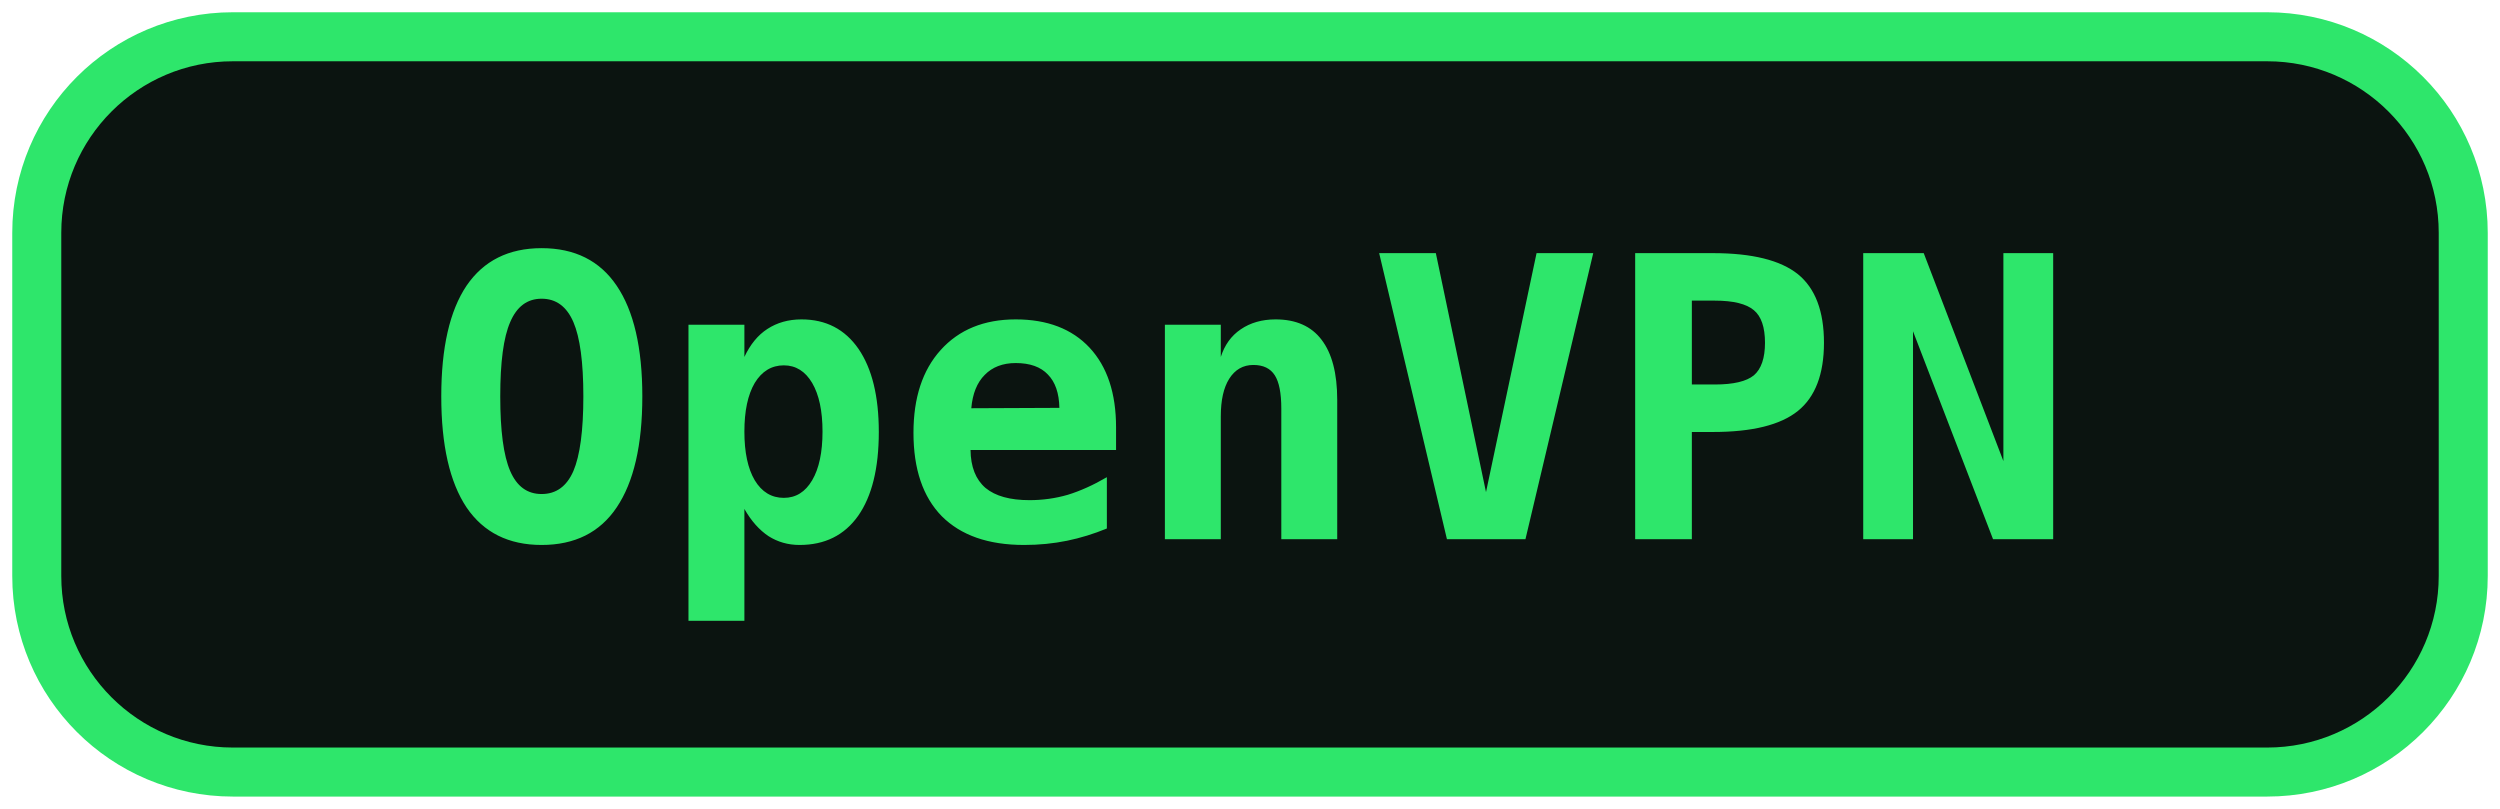
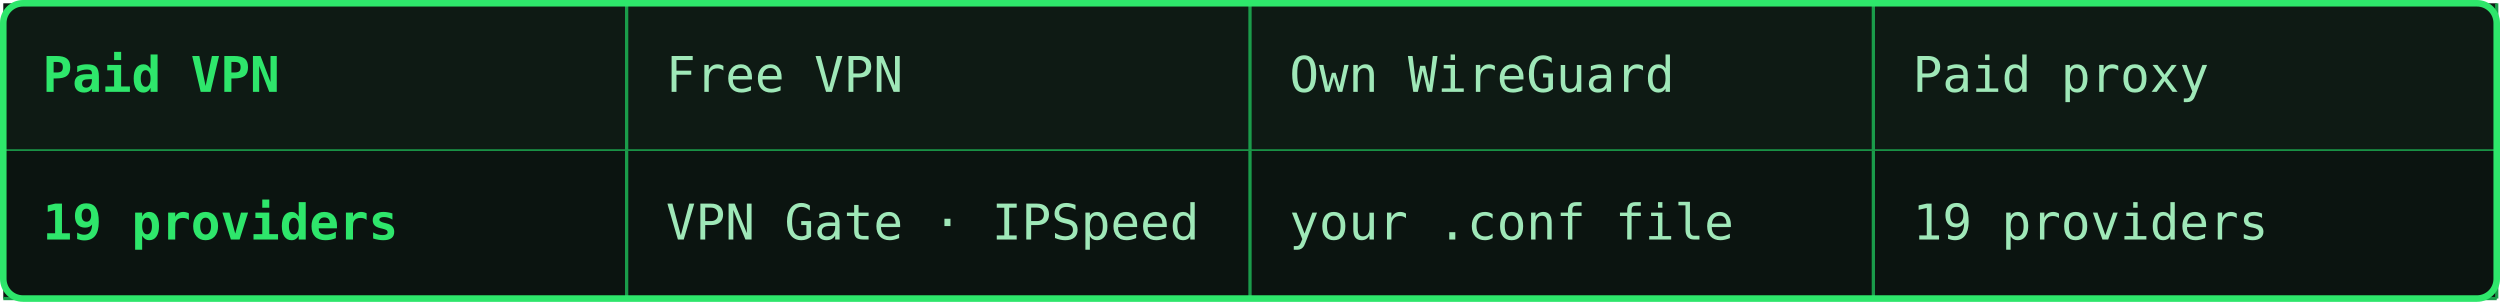
- <svg xmlns="http://www.w3.org/2000/svg" width="102" height="33" viewBox="0 0 102 33">
-   <rect x="1.5" y="1.5" width="99" height="30" rx="8" fill="#0b1410" stroke="#2ee66b" stroke-width="2" />
-   <text x="51" y="22" text-anchor="middle" font-family="Consolas,'DejaVu Sans Mono',monospace" font-weight="700" font-size="16" fill="#2ee66b" style="white-space:pre">OpenVPN</text>
+ <svg xmlns="http://www.w3.org/2000/svg" width="762" height="92" viewBox="0 0 762 92">
+   <g font-family="Consolas,'DejaVu Sans Mono',monospace" font-size="15" style="white-space:pre">
+     <rect x="1" y="1" width="760" height="45" fill="#0e1a14" />
+     <text x="13" y="28" font-weight="700" fill="#2ee66b">Paid VPN</text>
+     <line x1="191" y1="1" x2="191" y2="46" stroke="#1a9c4a" stroke-width="1" />
+     <text x="203" y="28" font-weight="400" fill="#9fe8b8">Free VPN</text>
+     <line x1="381" y1="1" x2="381" y2="46" stroke="#1a9c4a" stroke-width="1" />
+     <text x="393" y="28" font-weight="400" fill="#9fe8b8">Own WireGuard</text>
+     <line x1="571" y1="1" x2="571" y2="46" stroke="#1a9c4a" stroke-width="1" />
+     <text x="583" y="28" font-weight="400" fill="#9fe8b8">Paid proxy</text>
+     <line x1="761" y1="1" x2="761" y2="46" stroke="#1a9c4a" stroke-width="1" />
+     <line x1="1" y1="46" x2="761" y2="46" stroke="#1a9c4a" stroke-width="1" />
+     <rect x="1" y="46" width="760" height="45" fill="#0b1410" />
+     <text x="13" y="73" font-weight="700" fill="#2ee66b">19 providers</text>
+     <line x1="191" y1="46" x2="191" y2="91" stroke="#1a9c4a" stroke-width="1" />
+     <text x="203" y="73" font-weight="400" fill="#9fe8b8">VPN Gate · IPSpeed</text>
+     <line x1="381" y1="46" x2="381" y2="91" stroke="#1a9c4a" stroke-width="1" />
+     <text x="393" y="73" font-weight="400" fill="#9fe8b8">your .conf file</text>
+     <line x1="571" y1="46" x2="571" y2="91" stroke="#1a9c4a" stroke-width="1" />
+     <text x="583" y="73" font-weight="400" fill="#9fe8b8">19 providers</text>
+     <line x1="761" y1="46" x2="761" y2="91" stroke="#1a9c4a" stroke-width="1" />
+     <line x1="1" y1="91" x2="761" y2="91" stroke="#1a9c4a" stroke-width="1" />
+     <rect x="1" y="1" width="760" height="90" rx="6" fill="none" stroke="#2ee66b" stroke-width="2" />
+   </g>
</svg>
